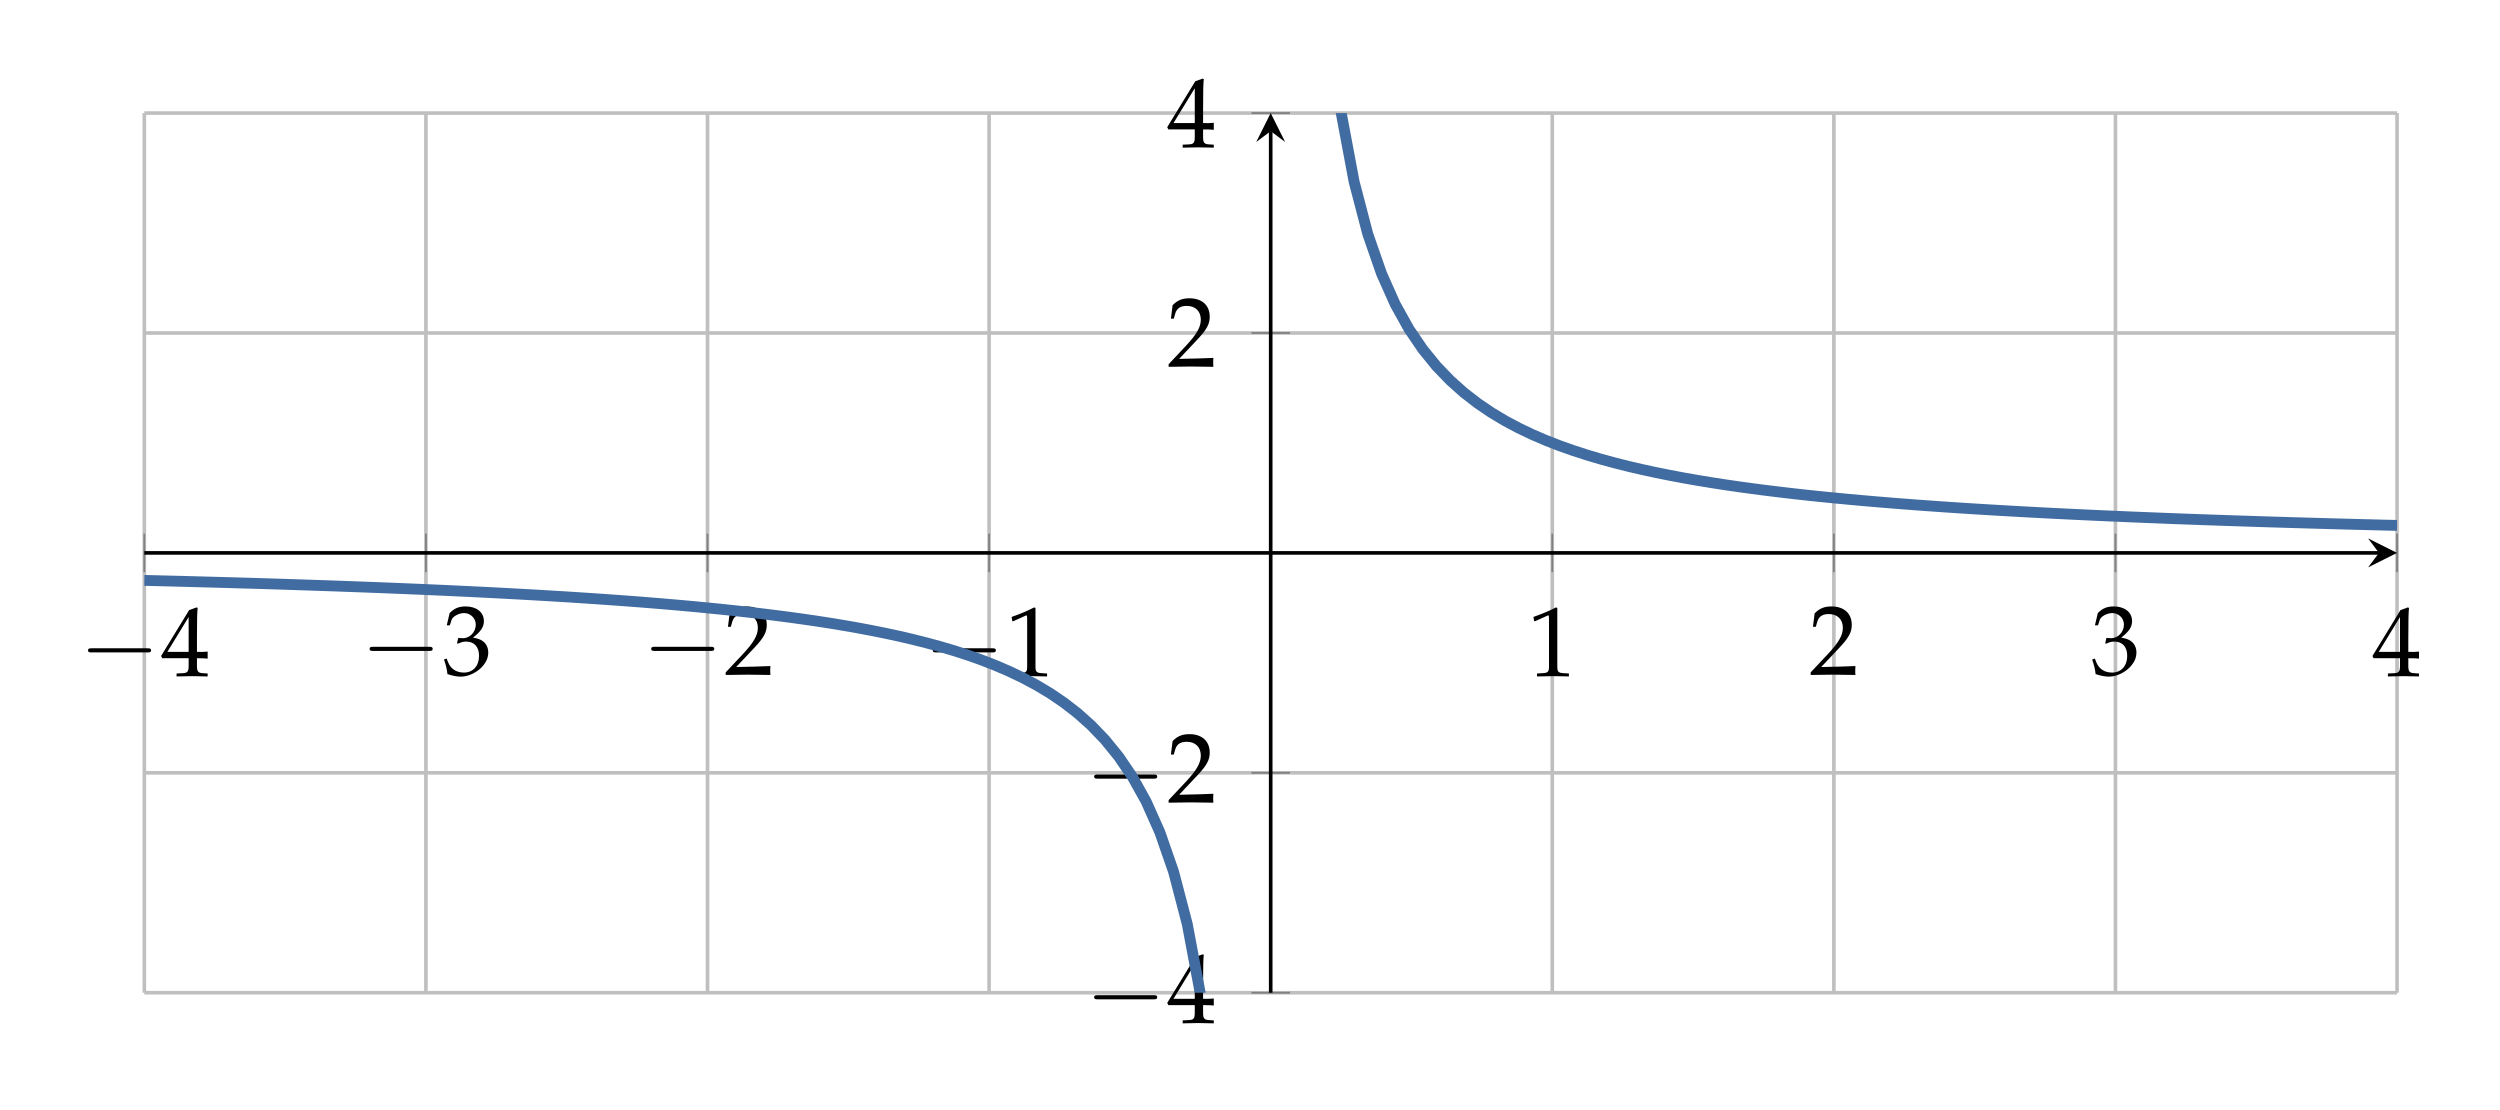
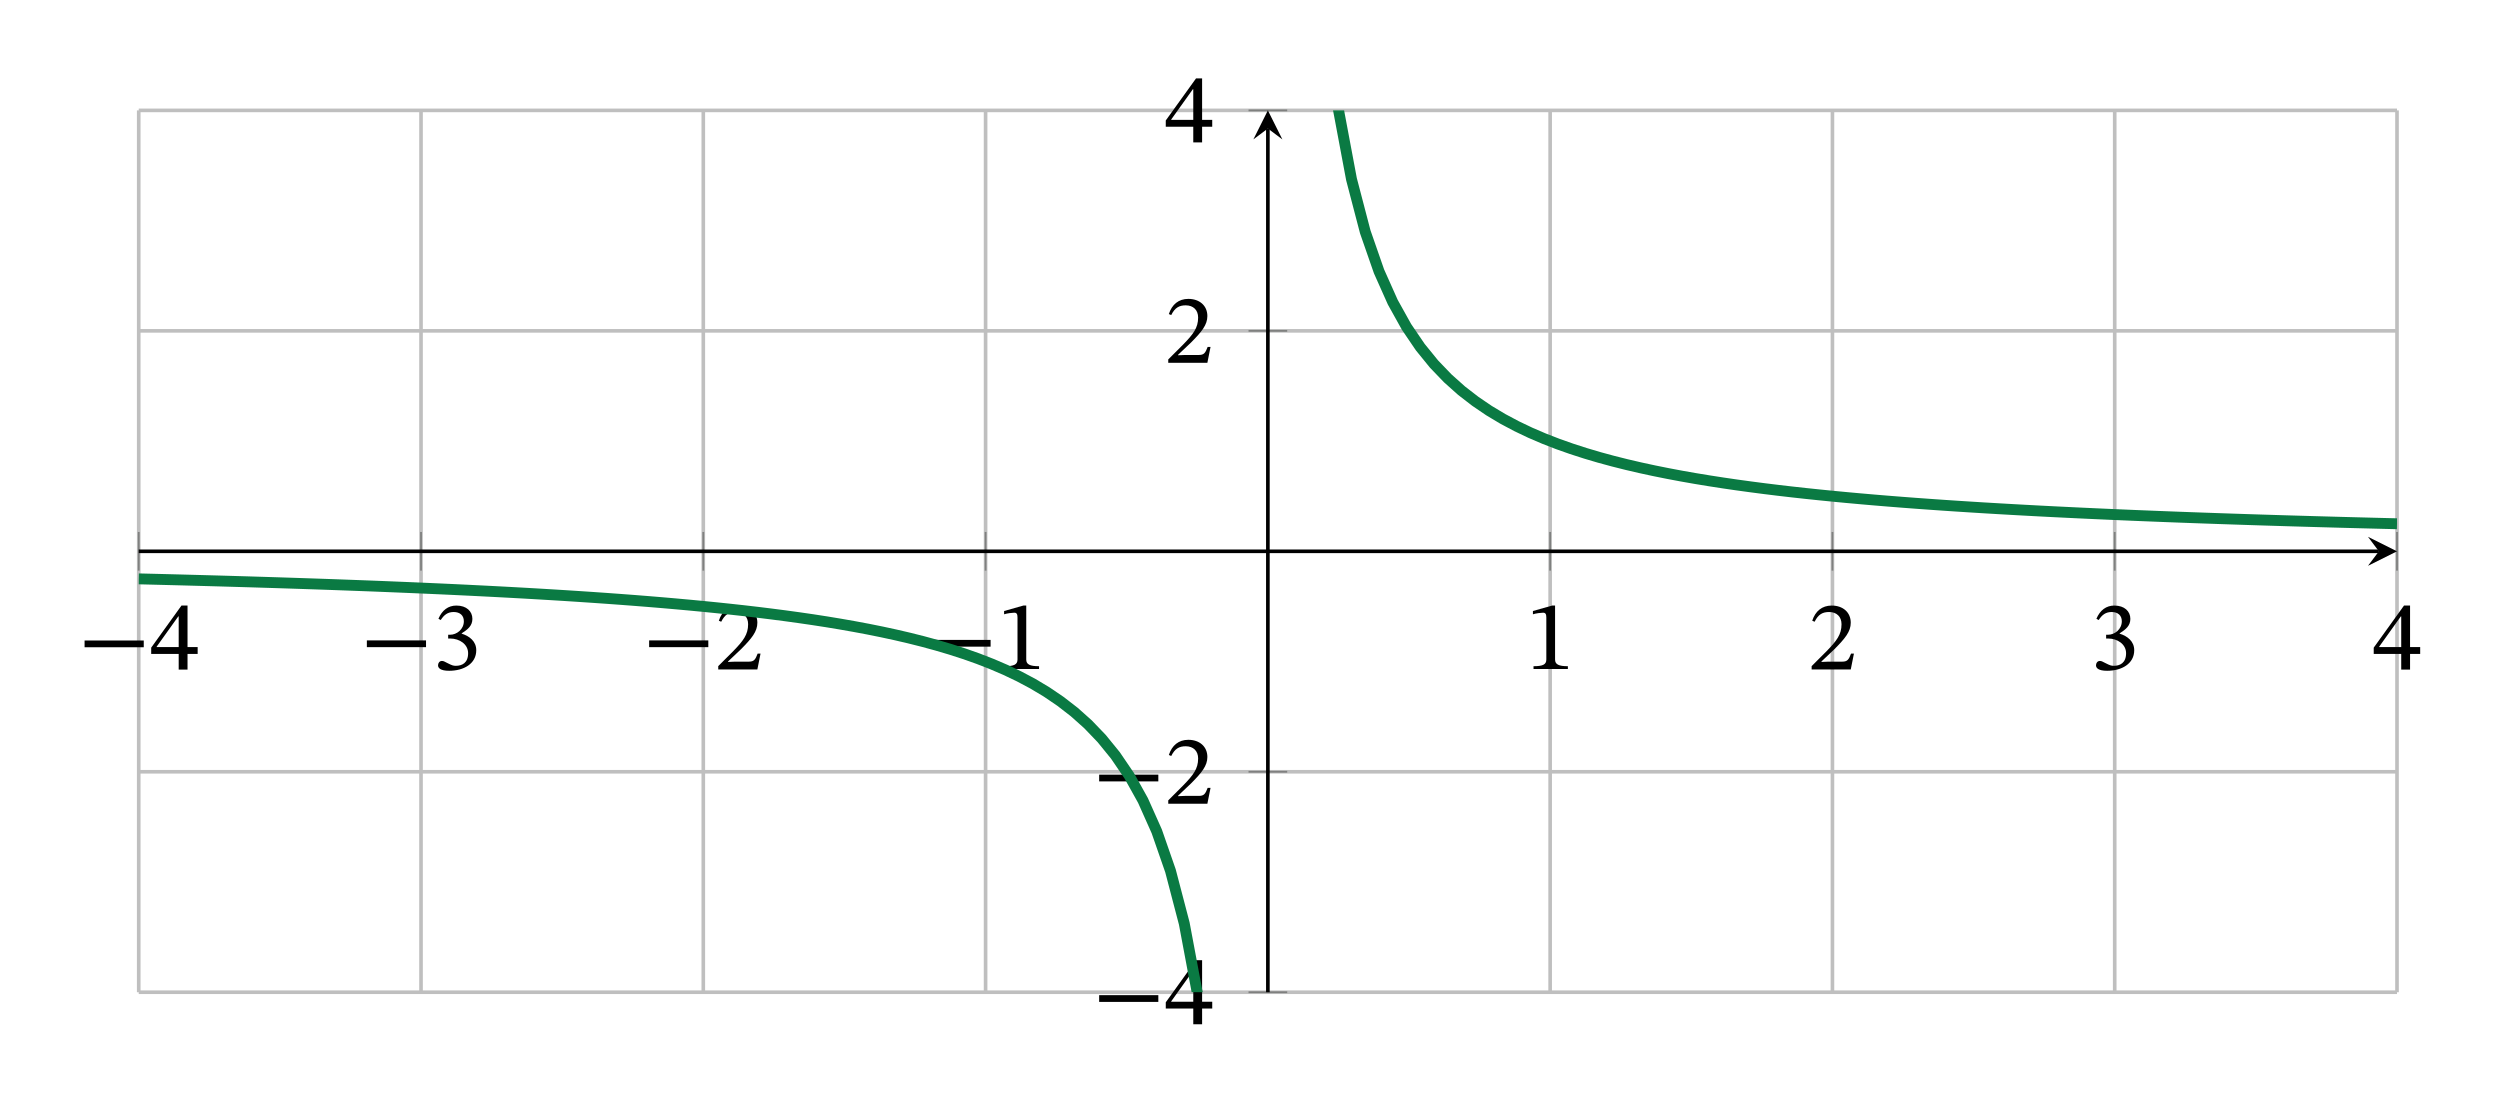
- <svg xmlns="http://www.w3.org/2000/svg" xmlns:xlink="http://www.w3.org/1999/xlink" version="1.1" width="275.397" height="122.253" viewBox="0 0 275.397 122.253">
+ <svg xmlns="http://www.w3.org/2000/svg" xmlns:xlink="http://www.w3.org/1999/xlink" version="1.1" width="274.72" height="121.17" viewBox="0 0 274.72 121.17">
  <defs>
-     <path id="font_1_1" d="M.659 .23C.676 .23 .694 .23 .694 .25 .694 .27 .676 .27 .659 .27H.118C.101 .27 .083 .27 .083 .25 .083 .23 .101 .23 .118 .23H.659Z" />
-     <path id="font_2_15" d="M.28 .181V.106C.28 .046 .269 .032 .22 .03L.158 .027V-.003C.291 0 .291 0 .315 0 .339 0 .339 0 .472-.003V.027L.424 .03C.375 .033 .364 .046 .364 .106V.181C.423 .181 .444 .18 .472 .177V.248C.425 .244 .406 .244 .391 .245H.388 .364V.384C.364 .562 .366 .648 .371 .689L.359 .694 .285 .667 .002 .204 .013 .181H.28M.28 .245H.065L.28 .597V.245Z" />
-     <path id="font_2_14" d="M.043 .498H.074L.092 .554C.103 .588 .166 .622 .218 .622 .283 .622 .336 .569 .336 .506 .336 .431 .277 .368 .206 .368 .198 .368 .187 .369 .174 .37L.159 .371 .147 .318 .154 .312C.192 .329 .211 .334 .238 .334 .321 .334 .369 .281 .369 .19 .369 .088 .308 .021 .215 .021 .169 .021 .128 .036 .098 .064 .074 .086 .061 .109 .042 .163L.015 .153C.036 .092 .044 .056 .05 .006 .103-.012 .147-.02 .184-.02 .264-.02 .356 .025 .411 .092 .445 .133 .462 .177 .462 .224 .462 .272 .442 .314 .406 .339 .381 .357 .358 .365 .308 .374 .388 .436 .418 .482 .418 .541 .418 .63 .344 .689 .233 .689 .165 .689 .12 .67 .072 .622L.043 .498Z" />
-     <path id="font_2_13" d="M.016 .023V-.003C.203 0 .203 0 .239 0 .275 0 .275 0 .468-.003 .466 .018 .466 .028 .466 .042 .466 .055 .466 .065 .468 .087 .353 .082 .307 .081 .122 .077L.304 .27C.401 .373 .431 .428 .431 .503 .431 .618 .353 .689 .226 .689 .154 .689 .105 .669 .056 .619L.039 .483H.068L.081 .529C.097 .587 .133 .612 .2 .612 .286 .612 .341 .558 .341 .473 .341 .398 .299 .324 .186 .204L.016 .023Z" />
-     <path id="font_2_12" d="M.067 .555H.077L.206 .613C.207 .614 .208 .614 .209 .614 .215 .614 .217 .605 .217 .581V.096C.217 .044 .206 .033 .152 .03L.096 .027V-.003C.25 0 .25 0 .261 0 .274 0 .296 0 .33-.001 .342-.002 .377-.002 .418-.003V.027L.366 .03C.311 .033 .301 .044 .301 .096V.689L.287 .694C.222 .66 .151 .63 .06 .598L.067 .555Z" />
-     <clipPath id="clip_3">
-       <path transform="matrix(1,0,0,-1,15.899,141.652)" d="M0 32.293H248.157V129.197H0Z" />
+     <path id="font_1_1197" d="M.658 .225V.293H.062V.225H.658Z" />
+     <path id="font_1_1141" d="M.481 .158V.227H.379V.645H.318L.013 .221V.158H.29V0H.379V.158H.481M.29 .227H.068V.231L.286 .536H.29V.227Z" />
+     <path id="font_1_1140" d="M.086 .498C.12 .551 .157 .579 .217 .579 .279 .579 .319 .545 .319 .486 .319 .405 .248 .35 .18 .35H.161V.312H.181C.277 .312 .362 .253 .362 .164 .362 .066 .301 .037 .238 .037 .214 .037 .2 .041 .157 .063 .122 .081 .114 .086 .098 .086 .072 .086 .059 .063 .059 .042 .059 .016 .081-.013 .171-.013 .317-.013 .444 .057 .444 .194 .444 .283 .377 .336 .297 .361V.364C.36 .404 .405 .441 .405 .51 .405 .586 .346 .644 .244 .644 .162 .644 .1 .598 .063 .511L.086 .498Z" />
+     <path id="font_1_1139" d="M.464 .16H.435C.412 .1 .399 .079 .346 .079H.207L.137 .076V.081L.269 .206C.375 .313 .432 .382 .432 .471 .432 .576 .353 .644 .24 .644 .143 .644 .075 .588 .044 .491L.068 .481C.105 .556 .149 .579 .214 .579 .291 .579 .339 .531 .339 .456 .339 .351 .289 .288 .19 .186L.038 .034V0H.432L.464 .16Z" />
+     <path id="font_1_1138" d="M.426 0V.028C.334 .028 .297 .046 .297 .095V.639H.268L.074 .584V.551C.105 .561 .156 .567 .176 .567 .201 .567 .209 .553 .209 .518V.095C.209 .045 .174 .028 .08 .028V0H.426Z" />
+     <clipPath id="clip_2">
+       <path transform="matrix(1,0,0,-1,15.245,141.327)" d="M0 32.293H248.157V129.197H0Z" />
    </clipPath>
  </defs>
-   <path transform="matrix(1,0,0,-1,15.899,141.652)" stroke-width=".399" stroke-linecap="butt" stroke-miterlimit="10" stroke-linejoin="miter" fill="none" stroke="#bfbfbf" d="M0 32.293V129.197M31.02 32.293V129.197M62.039 32.293V129.197M93.059 32.293V129.197M155.098 32.293V129.197M186.118 32.293V129.197M217.137 32.293V129.197M248.157 32.293V129.197" />
-   <path transform="matrix(1,0,0,-1,15.899,141.652)" stroke-width=".399" stroke-linecap="butt" stroke-miterlimit="10" stroke-linejoin="miter" fill="none" stroke="#bfbfbf" d="M0 32.293H248.157M0 56.519H248.157M0 104.971H248.157M0 129.197H248.157" />
-   <path transform="matrix(1,0,0,-1,15.899,141.652)" stroke-width=".199" stroke-linecap="butt" stroke-miterlimit="10" stroke-linejoin="miter" fill="none" stroke="#7f807f" d="M0 78.619V82.871M31.02 78.619V82.871M62.039 78.619V82.871M93.059 78.619V82.871M155.098 78.619V82.871M186.118 78.619V82.871M217.137 78.619V82.871M248.157 78.619V82.871" />
-   <path transform="matrix(1,0,0,-1,15.899,141.652)" stroke-width=".199" stroke-linecap="butt" stroke-miterlimit="10" stroke-linejoin="miter" fill="none" stroke="#7f807f" d="M121.953 32.293H126.204M121.953 56.519H126.204M121.953 104.971H126.204M121.953 129.197H126.204" />
-   <path transform="matrix(1,0,0,-1,15.899,141.652)" stroke-width=".399" stroke-linecap="butt" stroke-miterlimit="10" stroke-linejoin="miter" fill="none" stroke="#000000" d="M0 80.745H246.165" />
-   <path transform="matrix(1,0,0,-1,262.0636,60.9072)" d="M1.993 0-1.196 1.594 0 0-1.196-1.594" />
-   <path transform="matrix(1,0,0,-1,15.899,141.652)" stroke-width=".399" stroke-linecap="butt" stroke-miterlimit="10" stroke-linejoin="miter" fill="none" stroke="#000000" d="M124.079 32.293V127.204" />
-   <path transform="matrix(0,-1,-1,-0,139.9775,14.44797)" d="M1.993 0-1.196 1.594 0 0-1.196-1.594" />
-   <use data-text="−" xlink:href="#font_1_1" transform="matrix(11.3673,0,0,-11.3673,8.754001,74.48401)" />
-   <use data-text="4" xlink:href="#font_2_15" transform="matrix(10.9091,0,0,-10.9091,17.726,74.48401)" />
-   <use data-text="−" xlink:href="#font_1_1" transform="matrix(11.3673,0,0,-11.3673,39.773,74.32001)" />
-   <use data-text="3" xlink:href="#font_2_14" transform="matrix(10.9091,0,0,-10.9091,48.745,74.32001)" />
-   <use data-text="−" xlink:href="#font_1_1" transform="matrix(11.3673,0,0,-11.3673,70.792,74.32001)" />
-   <use data-text="2" xlink:href="#font_2_13" transform="matrix(10.9091,0,0,-10.9091,79.765,74.32001)" />
-   <use data-text="−" xlink:href="#font_1_1" transform="matrix(11.3673,0,0,-11.3673,101.811,74.48401)" />
-   <use data-text="1" xlink:href="#font_2_12" transform="matrix(10.9091,0,0,-10.9091,110.784,74.48401)" />
-   <use data-text="1" xlink:href="#font_2_12" transform="matrix(10.9091,0,0,-10.9091,168.268,74.48401)" />
-   <use data-text="2" xlink:href="#font_2_13" transform="matrix(10.9091,0,0,-10.9091,199.287,74.32001)" />
-   <use data-text="3" xlink:href="#font_2_14" transform="matrix(10.9091,0,0,-10.9091,230.306,74.32001)" />
-   <use data-text="4" xlink:href="#font_2_15" transform="matrix(10.9091,0,0,-10.9091,261.326,74.48401)" />
-   <use data-text="−" xlink:href="#font_1_1" transform="matrix(11.3673,0,0,-11.3673,119.588,112.698)" />
-   <use data-text="4" xlink:href="#font_2_15" transform="matrix(10.9091,0,0,-10.9091,128.56,112.698)" />
-   <use data-text="−" xlink:href="#font_1_1" transform="matrix(11.3673,0,0,-11.3673,119.588,88.39001)" />
-   <use data-text="2" xlink:href="#font_2_13" transform="matrix(10.9091,0,0,-10.9091,128.56,88.39001)" />
-   <use data-text="2" xlink:href="#font_2_13" transform="matrix(10.9091,0,0,-10.9091,128.56,40.37501)" />
-   <use data-text="4" xlink:href="#font_2_15" transform="matrix(10.9091,0,0,-10.9091,128.56,16.23201)" />
-   <g clip-path="url(#clip_3)">
-     <path transform="matrix(1,0,0,-1,15.899,141.652)" stroke-width="1.196" stroke-linecap="butt" stroke-miterlimit="10" stroke-linejoin="miter" fill="none" stroke="#416ca2" d="M0 77.717 1.512 77.679 3.023 77.641 4.535 77.602 6.047 77.561 7.559 77.52 9.07 77.478 10.582 77.434 12.094 77.39 13.605 77.344 15.117 77.297 16.629 77.248 18.141 77.198 19.652 77.147 21.164 77.094 22.676 77.039 24.187 76.983 25.699 76.926 27.211 76.866 28.722 76.804 30.234 76.741 31.746 76.675 33.258 76.608 34.769 76.538 36.281 76.465 37.793 76.39 39.304 76.313 40.816 76.232 42.328 76.149 43.84 76.062 45.351 75.972 46.863 75.879 48.375 75.781 49.886 75.68 51.398 75.575 52.91 75.465 54.422 75.351 55.933 75.231 57.445 75.106 58.957 74.975 60.468 74.838 61.98 74.694 63.492 74.543 65.004 74.384 66.515 74.218 68.027 74.042 69.539 73.855 71.05 73.659 72.562 73.451 74.074 73.231 75.586 72.997 77.097 72.747 78.609 72.481 80.121 72.197 81.632 71.893 83.144 71.566 84.656 71.214 86.168 70.834 87.679 70.422 89.191 69.975 90.703 69.487 92.214 68.953 93.726 68.365 95.238 67.716 96.749 66.995 98.261 66.191 99.773 65.286 101.285 64.259 102.796 63.09 104.308 61.741 105.82 60.166 107.331 58.308 108.843 56.083 110.355 53.366 111.867 49.977 113.378 45.631 114.89 39.852 116.402 31.8 117.913 19.8 119.425 0" />
-     <path transform="matrix(1,0,0,-1,15.899,141.652)" stroke-width="1.196" stroke-linecap="butt" stroke-miterlimit="10" stroke-linejoin="miter" fill="none" stroke="#416ca2" d="M128.731 161.497 130.243 141.693 131.755 129.693 133.267 121.638 134.778 115.86 136.29 111.513 137.802 108.125 139.313 105.408 140.825 103.183 142.337 101.323 143.849 99.75 145.36 98.399 146.872 97.231 148.384 96.203 149.895 95.299 151.407 94.494 152.919 93.773 154.431 93.124 155.942 92.537 157.454 92.003 158.966 91.515 160.477 91.067 161.989 90.656 163.501 90.276 165.013 89.924 166.524 89.597 168.036 89.293 169.548 89.008 171.059 88.742 172.571 88.493 174.083 88.259 175.595 88.038 177.106 87.831 178.618 87.634 180.13 87.448 181.641 87.272 183.153 87.105 184.665 86.947 186.177 86.796 187.688 86.652 189.2 86.515 190.712 86.384 192.223 86.259 193.735 86.139 195.247 86.024 196.758 85.915 198.27 85.809 199.782 85.708 201.294 85.611 202.805 85.517 204.317 85.428 205.829 85.341 207.34 85.258 208.852 85.177 210.364 85.099 211.876 85.025 213.387 84.952 214.899 84.882 216.411 84.814 217.922 84.749 219.434 84.685 220.946 84.624 222.458 84.564 223.969 84.506 225.481 84.45 226.993 84.396 228.504 84.343 230.016 84.292 231.528 84.242 233.04 84.193 234.551 84.146 236.063 84.1 237.575 84.056 239.086 84.012 240.598 83.97 242.11 83.928 243.621 83.888 245.133 83.849 246.645 83.81 248.157 83.773" />
+   <path transform="matrix(1,0,0,-1,15.245,141.327)" stroke-width=".399" stroke-linecap="butt" stroke-miterlimit="10" stroke-linejoin="miter" fill="none" stroke="#bfbfbf" d="M0 32.293V129.197M31.02 32.293V129.197M62.039 32.293V129.197M93.059 32.293V129.197M155.098 32.293V129.197M186.118 32.293V129.197M217.137 32.293V129.197M248.157 32.293V129.197" />
+   <path transform="matrix(1,0,0,-1,15.245,141.327)" stroke-width=".399" stroke-linecap="butt" stroke-miterlimit="10" stroke-linejoin="miter" fill="none" stroke="#bfbfbf" d="M0 32.293H248.157M0 56.519H248.157M0 104.971H248.157M0 129.197H248.157" />
+   <path transform="matrix(1,0,0,-1,15.245,141.327)" stroke-width=".199" stroke-linecap="butt" stroke-miterlimit="10" stroke-linejoin="miter" fill="none" stroke="#7f807f" d="M0 78.619V82.871M31.02 78.619V82.871M62.039 78.619V82.871M93.059 78.619V82.871M155.098 78.619V82.871M186.118 78.619V82.871M217.137 78.619V82.871M248.157 78.619V82.871" />
+   <path transform="matrix(1,0,0,-1,15.245,141.327)" stroke-width=".199" stroke-linecap="butt" stroke-miterlimit="10" stroke-linejoin="miter" fill="none" stroke="#7f807f" d="M121.953 32.293H126.204M121.953 56.519H126.204M121.953 104.971H126.204M121.953 129.197H126.204" />
+   <path transform="matrix(1,0,0,-1,15.245,141.327)" stroke-width=".399" stroke-linecap="butt" stroke-miterlimit="10" stroke-linejoin="miter" fill="none" stroke="#000000" d="M0 80.745H246.165" />
+   <path transform="matrix(1,0,0,-1,261.4096,60.58219)" d="M1.993 0-1.196 1.594 0 0-1.196-1.594" />
+   <path transform="matrix(1,0,0,-1,15.245,141.327)" stroke-width=".399" stroke-linecap="butt" stroke-miterlimit="10" stroke-linejoin="miter" fill="none" stroke="#000000" d="M124.079 32.293V127.204" />
+   <path transform="matrix(0,-1,-1,-0,139.3235,14.12295)" d="M1.993 0-1.196 1.594 0 0-1.196-1.594" />
+   <use data-text="−" xlink:href="#font_1_1197" transform="matrix(10.9091,0,0,-10.9091,8.618,73.58)" />
+   <use data-text="4" xlink:href="#font_1_1141" transform="matrix(10.9091,0,0,-10.9091,16.47255,73.58)" />
+   <use data-text="−" xlink:href="#font_1_1197" transform="matrix(10.9091,0,0,-10.9091,39.637,73.569)" />
+   <use data-text="3" xlink:href="#font_1_1140" transform="matrix(10.9091,0,0,-10.9091,47.49155,73.569)" />
+   <use data-text="−" xlink:href="#font_1_1197" transform="matrix(10.9091,0,0,-10.9091,70.657,73.569)" />
+   <use data-text="2" xlink:href="#font_1_1139" transform="matrix(10.9091,0,0,-10.9091,78.51155,73.569)" />
+   <use data-text="−" xlink:href="#font_1_1197" transform="matrix(10.9091,0,0,-10.9091,101.677,73.51399)" />
+   <use data-text="1" xlink:href="#font_1_1138" transform="matrix(10.9091,0,0,-10.9091,109.5316,73.51399)" />
+   <use data-text="1" xlink:href="#font_1_1138" transform="matrix(10.9091,0,0,-10.9091,167.643,73.51399)" />
+   <use data-text="2" xlink:href="#font_1_1139" transform="matrix(10.9091,0,0,-10.9091,198.663,73.569)" />
+   <use data-text="3" xlink:href="#font_1_1140" transform="matrix(10.9091,0,0,-10.9091,229.682,73.569)" />
+   <use data-text="4" xlink:href="#font_1_1141" transform="matrix(10.9091,0,0,-10.9091,260.702,73.58)" />
+   <use data-text="−" xlink:href="#font_1_1197" transform="matrix(10.9091,0,0,-10.9091,120.108,112.552)" />
+   <use data-text="4" xlink:href="#font_1_1141" transform="matrix(10.9091,0,0,-10.9091,127.9626,112.552)" />
+   <use data-text="−" xlink:href="#font_1_1197" transform="matrix(10.9091,0,0,-10.9091,120.108,88.321)" />
+   <use data-text="2" xlink:href="#font_1_1139" transform="matrix(10.9091,0,0,-10.9091,127.9626,88.321)" />
+   <use data-text="2" xlink:href="#font_1_1139" transform="matrix(10.9091,0,0,-10.9091,127.962,39.869)" />
+   <use data-text="4" xlink:href="#font_1_1141" transform="matrix(10.9091,0,0,-10.9091,127.962,15.649)" />
+   <g clip-path="url(#clip_2)">
+     <path transform="matrix(1,0,0,-1,15.245,141.327)" stroke-width="1.196" stroke-linecap="butt" stroke-miterlimit="10" stroke-linejoin="miter" fill="none" stroke="#0a7a43" d="M0 77.717 1.512 77.679 3.023 77.641 4.535 77.602 6.047 77.561 7.559 77.52 9.07 77.478 10.582 77.434 12.094 77.39 13.605 77.344 15.117 77.297 16.629 77.248 18.141 77.198 19.652 77.147 21.164 77.094 22.676 77.039 24.187 76.983 25.699 76.926 27.211 76.866 28.722 76.804 30.234 76.741 31.746 76.675 33.258 76.608 34.769 76.538 36.281 76.465 37.793 76.39 39.304 76.313 40.816 76.232 42.328 76.149 43.84 76.062 45.351 75.972 46.863 75.879 48.375 75.781 49.886 75.68 51.398 75.575 52.91 75.465 54.422 75.351 55.933 75.231 57.445 75.106 58.957 74.975 60.468 74.838 61.98 74.694 63.492 74.543 65.004 74.384 66.515 74.218 68.027 74.042 69.539 73.855 71.05 73.659 72.562 73.451 74.074 73.231 75.586 72.997 77.097 72.747 78.609 72.481 80.121 72.197 81.632 71.893 83.144 71.566 84.656 71.214 86.168 70.834 87.679 70.422 89.191 69.975 90.703 69.487 92.214 68.953 93.726 68.365 95.238 67.716 96.749 66.995 98.261 66.191 99.773 65.286 101.285 64.259 102.796 63.09 104.308 61.741 105.82 60.166 107.331 58.308 108.843 56.083 110.355 53.366 111.867 49.977 113.378 45.631 114.89 39.852 116.402 31.8 117.913 19.8 119.425 0" />
+     <path transform="matrix(1,0,0,-1,15.245,141.327)" stroke-width="1.196" stroke-linecap="butt" stroke-miterlimit="10" stroke-linejoin="miter" fill="none" stroke="#0a7a43" d="M128.731 161.497 130.243 141.693 131.755 129.693 133.267 121.638 134.778 115.86 136.29 111.513 137.802 108.125 139.313 105.408 140.825 103.183 142.337 101.323 143.849 99.75 145.36 98.399 146.872 97.231 148.384 96.203 149.895 95.299 151.407 94.494 152.919 93.773 154.431 93.124 155.942 92.537 157.454 92.003 158.966 91.515 160.477 91.067 161.989 90.656 163.501 90.276 165.013 89.924 166.524 89.597 168.036 89.293 169.548 89.008 171.059 88.742 172.571 88.493 174.083 88.259 175.595 88.038 177.106 87.831 178.618 87.634 180.13 87.448 181.641 87.272 183.153 87.105 184.665 86.947 186.177 86.796 187.688 86.652 189.2 86.515 190.712 86.384 192.223 86.259 193.735 86.139 195.247 86.024 196.758 85.915 198.27 85.809 199.782 85.708 201.294 85.611 202.805 85.517 204.317 85.428 205.829 85.341 207.34 85.258 208.852 85.177 210.364 85.099 211.876 85.025 213.387 84.952 214.899 84.882 216.411 84.814 217.922 84.749 219.434 84.685 220.946 84.624 222.458 84.564 223.969 84.506 225.481 84.45 226.993 84.396 228.504 84.343 230.016 84.292 231.528 84.242 233.04 84.193 234.551 84.146 236.063 84.1 237.575 84.056 239.086 84.012 240.598 83.97 242.11 83.928 243.621 83.888 245.133 83.849 246.645 83.81 248.157 83.773" />
  </g>
</svg>
